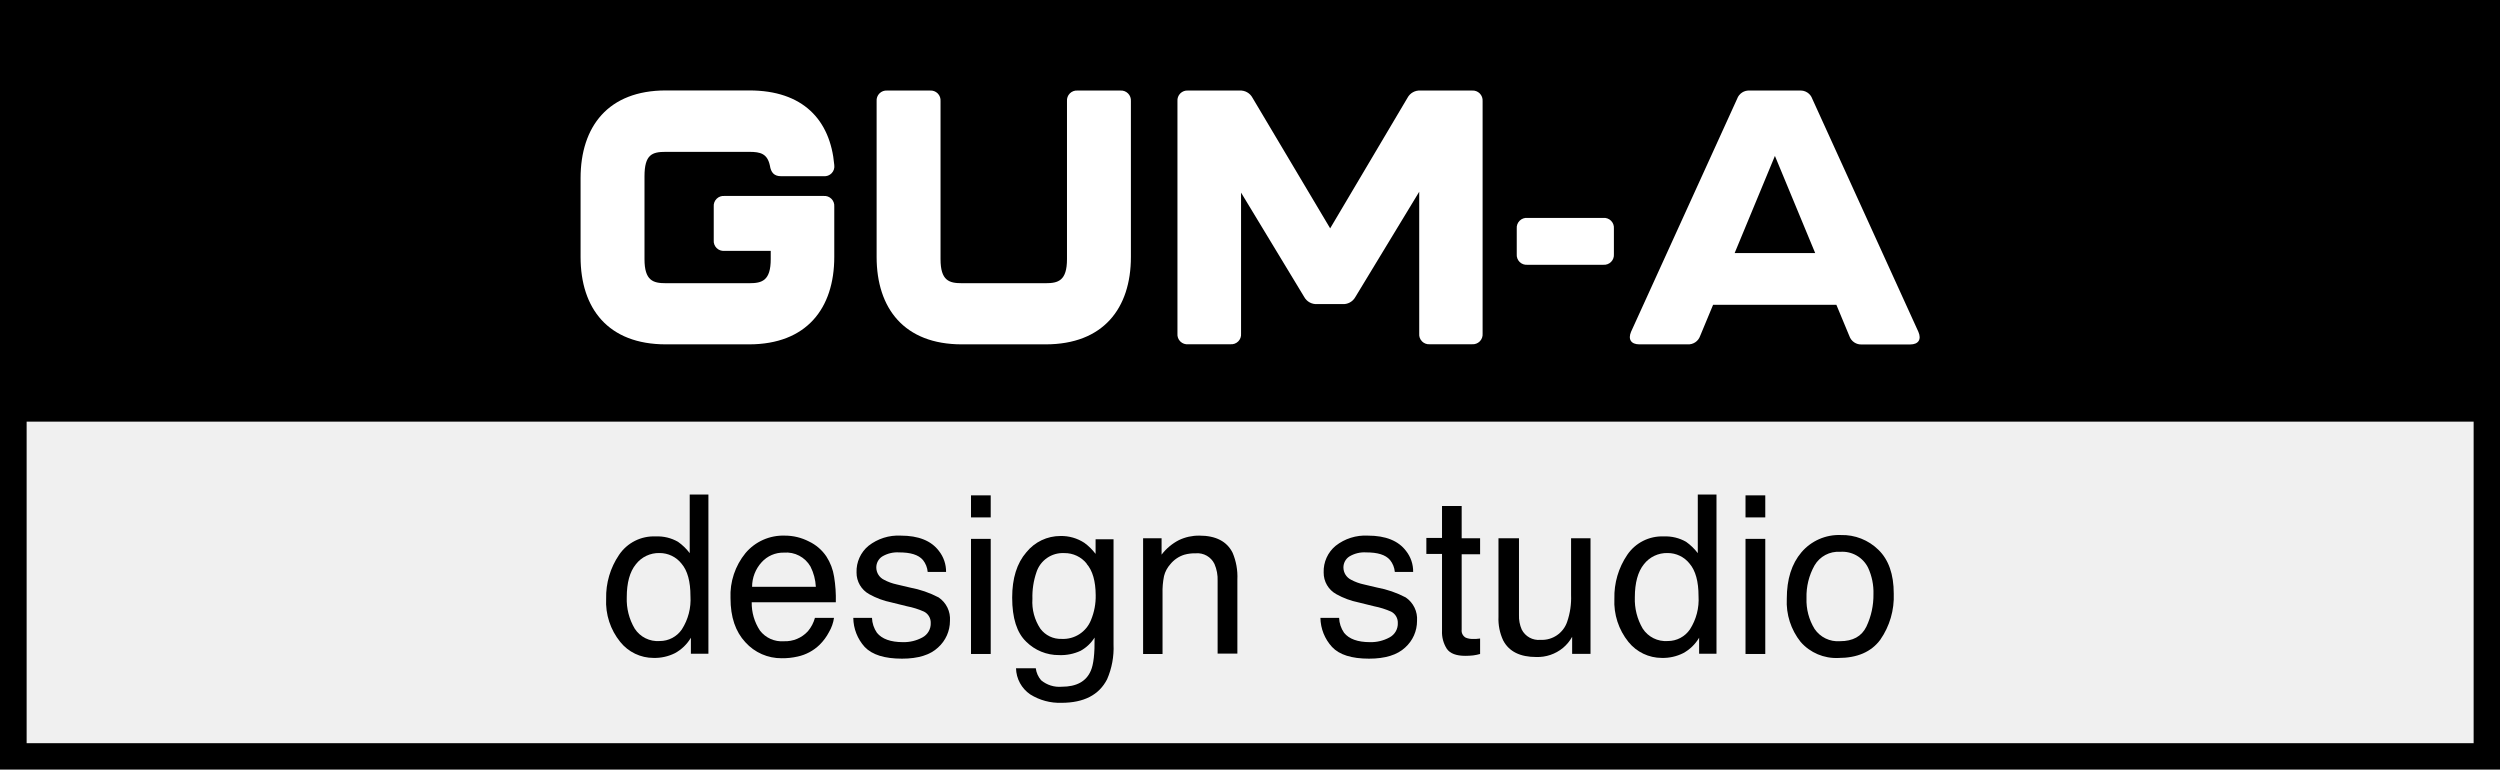
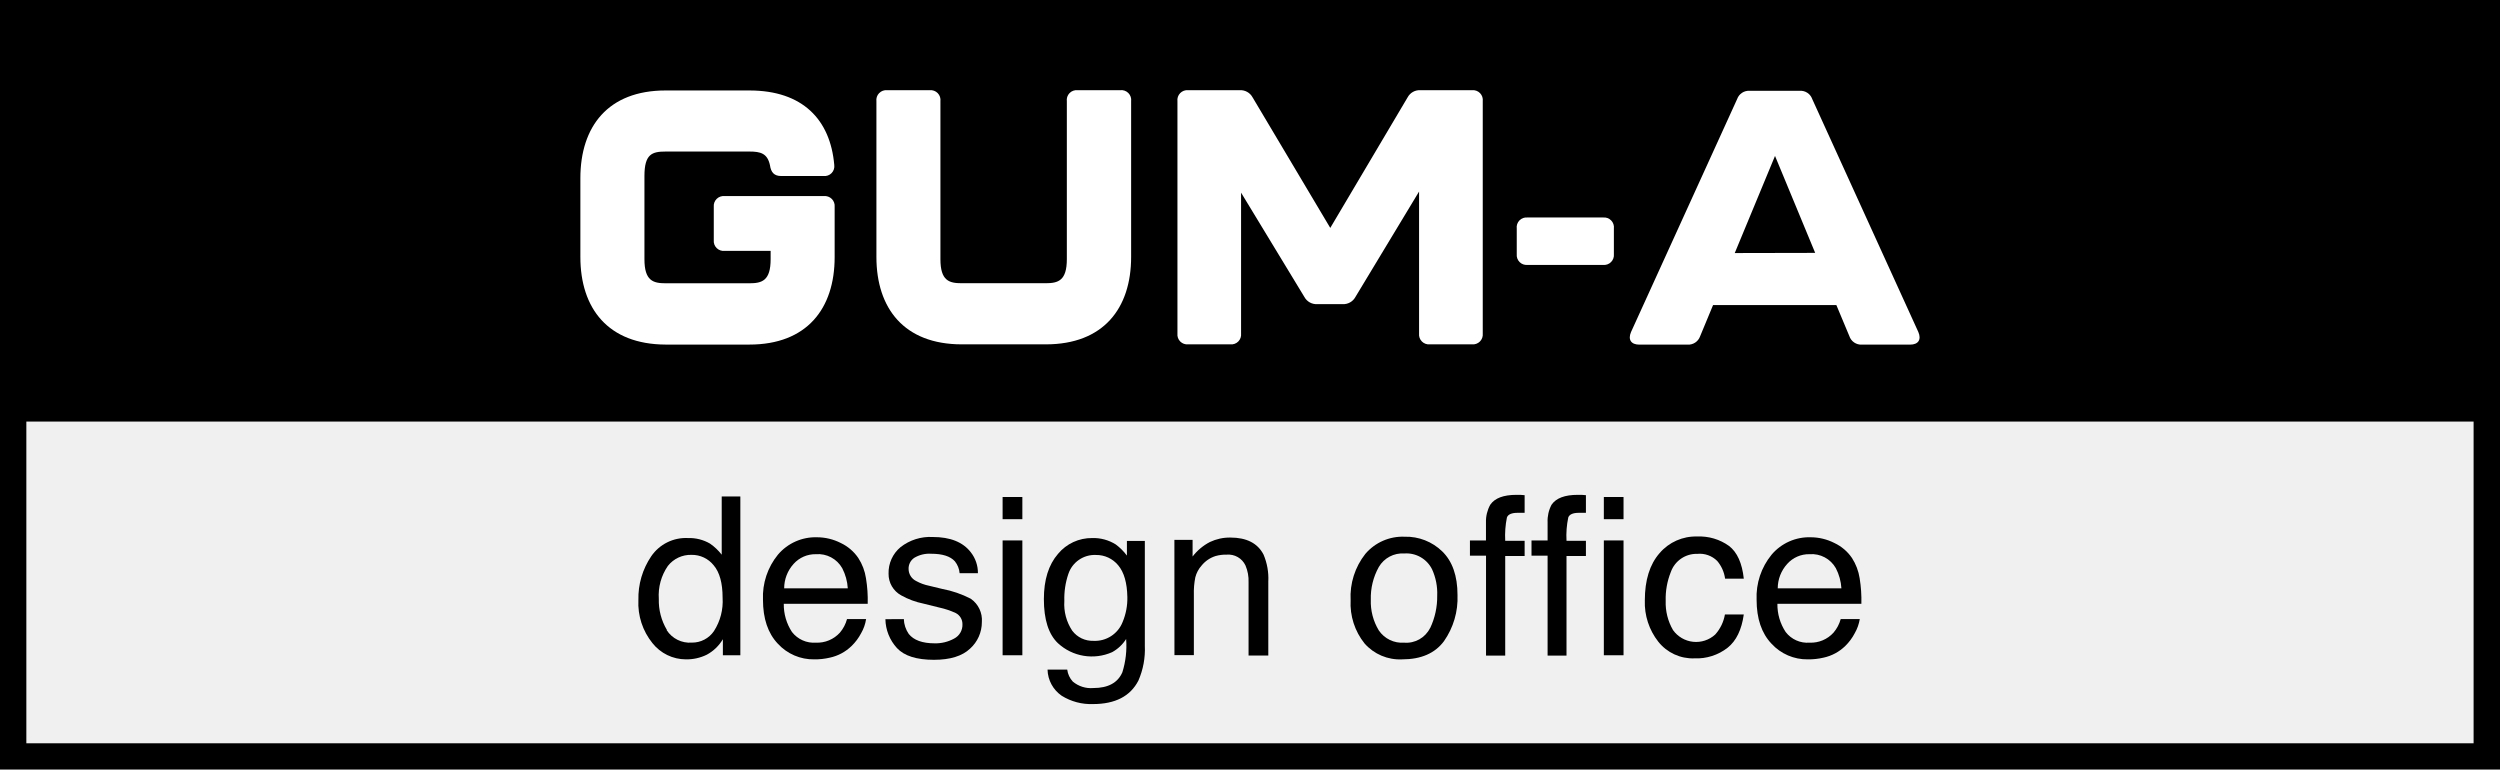
- <svg xmlns="http://www.w3.org/2000/svg" viewBox="0 0 469.36 144.48">
+ <svg xmlns="http://www.w3.org/2000/svg" viewBox="0 0 450.7 138.73">
  <defs>
    <style>.cls-1{fill:#fff;}</style>
  </defs>
  <g id="レイヤー_2" data-name="レイヤー 2">
    <g id="レイヤー_1-2" data-name="レイヤー 1">
-       <path d="M0,0V144.48H469.36V0ZM5,139.53V79.16H464.41v60.37Z" />
-       <path class="cls-1" d="M109,48.24V33.46c0-9.72,5.2-16.48,16-16.48H140.7c10,0,15.19,5.47,15.93,14a1.84,1.84,0,0,1-2,2.1h-8c-1.28,0-1.89-.68-2.09-2-.48-2.23-1.76-2.57-3.85-2.57H125c-2.56,0-4,.48-4,4.6V48.65c0,4.05,1.62,4.52,4,4.52H140.7c2.36,0,4-.47,4-4.52V47.1H136a1.85,1.85,0,0,1-2-2V38.79a1.85,1.85,0,0,1,2-2h18.63a1.85,1.85,0,0,1,2,2v9.45c0,9.66-5.2,16.41-16,16.41H125C114.16,64.65,109,57.9,109,48.24Z" />
-       <path class="cls-1" d="M164.58,48.24V19a1.85,1.85,0,0,1,2-2h8a1.85,1.85,0,0,1,2,2V48.65c0,4.05,1.62,4.52,4,4.52h15.74c2.36,0,4-.47,4-4.52V19a1.85,1.85,0,0,1,2-2h8a1.86,1.86,0,0,1,2,2V48.24c0,9.66-5.2,16.41-16,16.41H180.57C169.77,64.65,164.58,57.9,164.58,48.24Z" />
-       <path class="cls-1" d="M221.06,62.63V19a1.85,1.85,0,0,1,2-2h9.66a2.57,2.57,0,0,1,2.43,1.36l14.58,24.51,14.52-24.51A2.57,2.57,0,0,1,266.7,17h9.65a1.86,1.86,0,0,1,2,2V62.63a1.85,1.85,0,0,1-2,2h-7.9a1.84,1.84,0,0,1-2-2V36l-12,19.78A2.58,2.58,0,0,1,252,57.09h-4.72a2.58,2.58,0,0,1-2.43-1.35L233,36.16V62.63a1.84,1.84,0,0,1-2,2h-7.9A1.84,1.84,0,0,1,221.06,62.63Z" />
-       <path class="cls-1" d="M284.76,47.71v-4.8a1.85,1.85,0,0,1,2-2H301a1.85,1.85,0,0,1,2,2v4.8a1.85,1.85,0,0,1-2,2H286.79A1.85,1.85,0,0,1,284.76,47.71Z" />
-       <path class="cls-1" d="M347.21,63.1l-2.44-5.87H321.62l-2.44,5.87a2.33,2.33,0,0,1-2.35,1.55h-9.05c-1.56,0-2.16-.94-1.56-2.36l19.92-43.75A2.34,2.34,0,0,1,328.51,17h9.38a2.33,2.33,0,0,1,2.36,1.56l19.92,43.75c.61,1.42,0,2.36-1.55,2.36h-9.05A2.34,2.34,0,0,1,347.21,63.1Zm-6.42-15.59-7.56-18.24-7.56,18.24Z" />
-       <path d="M127.29,101.72a9.88,9.88,0,0,1,2.2,2.13v-11H133v29.88h-3.29v-3a7.76,7.76,0,0,1-3,2.9,8.47,8.47,0,0,1-4,.89,8,8,0,0,1-6.26-3,11.92,11.92,0,0,1-2.65-8.12,14.06,14.06,0,0,1,2.42-8.22,7.86,7.86,0,0,1,6.89-3.47A7.69,7.69,0,0,1,127.29,101.72ZM119.15,118a5.13,5.13,0,0,0,4.71,2.35,5,5,0,0,0,4.15-2.18,10.34,10.34,0,0,0,1.62-6.25c0-2.75-.55-4.78-1.67-6.09a5.22,5.22,0,0,0-4.13-2,5.43,5.43,0,0,0-4.45,2.11q-1.71,2.1-1.71,6.2A10.75,10.75,0,0,0,119.15,118Z" />
-       <path d="M151.86,101.65a8.15,8.15,0,0,1,3.28,2.81,9.75,9.75,0,0,1,1.46,3.83,25.63,25.63,0,0,1,.32,4.78H141.13a9.32,9.32,0,0,0,1.55,5.32,5.16,5.16,0,0,0,4.48,2,5.79,5.79,0,0,0,4.53-1.89A6.58,6.58,0,0,0,153,116h3.58a7.34,7.34,0,0,1-.94,2.67,9.6,9.6,0,0,1-1.78,2.4,8.48,8.48,0,0,1-4.09,2.19,12.66,12.66,0,0,1-3,.32,9.06,9.06,0,0,1-6.83-3c-1.86-2-2.79-4.72-2.79-8.26a12.52,12.52,0,0,1,2.82-8.49,9.24,9.24,0,0,1,7.37-3.27A9.84,9.84,0,0,1,151.86,101.65Zm1.31,8.52a9.51,9.51,0,0,0-1-3.79,5.24,5.24,0,0,0-5-2.63,5.47,5.47,0,0,0-4.18,1.81,6.84,6.84,0,0,0-1.79,4.61Z" />
-       <path d="M163.71,116a5.24,5.24,0,0,0,.93,2.8q1.41,1.75,4.89,1.76a7.32,7.32,0,0,0,3.64-.88,2.94,2.94,0,0,0,1.57-2.73,2.31,2.31,0,0,0-1.26-2.12,14.58,14.58,0,0,0-3.17-1l-2.95-.73a14.43,14.43,0,0,1-4.16-1.54,4.6,4.6,0,0,1-2.39-4.09,6.22,6.22,0,0,1,2.25-5,9.06,9.06,0,0,1,6.05-1.91q5,0,7.17,2.88a6.25,6.25,0,0,1,1.34,3.94h-3.45a4.18,4.18,0,0,0-.89-2.24c-.86-1-2.35-1.43-4.46-1.43a5.51,5.51,0,0,0-3.21.78,2.45,2.45,0,0,0-1.09,2.08,2.57,2.57,0,0,0,1.43,2.27,9.1,9.1,0,0,0,2.44.89l2.46.58a19.21,19.21,0,0,1,5.37,1.85,4.88,4.88,0,0,1,2.13,4.4,6.7,6.7,0,0,1-2.23,5q-2.22,2.1-6.78,2.1-4.91,0-7-2.2A8.28,8.28,0,0,1,160.2,116Z" />
-       <path d="M182.3,93H186v4.14H182.3Zm0,8.17H186v21.61H182.3Z" />
-       <path d="M203.59,101.92a10.16,10.16,0,0,1,2.1,2.07v-2.74h3.37V121a14.74,14.74,0,0,1-1.21,6.53q-2.26,4.41-8.55,4.42a10.44,10.44,0,0,1-5.88-1.58,6.11,6.11,0,0,1-2.67-4.91h3.71a4.23,4.23,0,0,0,1,2.25,5.33,5.33,0,0,0,3.87,1.22c2.78,0,4.61-1,5.46-3,.52-1.17.75-3.24.71-6.23a7.18,7.18,0,0,1-2.62,2.48,8.74,8.74,0,0,1-4.06.81,8.64,8.64,0,0,1-6.15-2.51q-2.64-2.51-2.64-8.28,0-5.44,2.66-8.51a8.2,8.2,0,0,1,6.41-3.06A7.89,7.89,0,0,1,203.59,101.92Zm.45,3.92a5.29,5.29,0,0,0-4.22-2,5.2,5.2,0,0,0-5.24,3.61,14.12,14.12,0,0,0-.75,5,9,9,0,0,0,1.49,5.58,4.75,4.75,0,0,0,4,1.92,5.61,5.61,0,0,0,5.51-3.55,11.53,11.53,0,0,0,.88-4.68C205.69,109.13,205.14,107.13,204,105.84Z" />
-       <path d="M214.61,101.05h3.47v3.08a9.66,9.66,0,0,1,3.26-2.73,8.64,8.64,0,0,1,3.83-.84q4.64,0,6.25,3.23a11.51,11.51,0,0,1,.89,5v13.92H228.6V109.08a7.26,7.26,0,0,0-.59-3.2,3.56,3.56,0,0,0-3.52-2,7.36,7.36,0,0,0-2.13.26,5.48,5.48,0,0,0-2.64,1.79,5.23,5.23,0,0,0-1.18,2.22,14.35,14.35,0,0,0-.28,3.27v11.37h-3.65Z" />
-       <path d="M251.41,116a5.24,5.24,0,0,0,.93,2.8c.94,1.17,2.56,1.76,4.88,1.76a7.29,7.29,0,0,0,3.64-.88,2.92,2.92,0,0,0,1.57-2.73,2.3,2.3,0,0,0-1.25-2.12,15,15,0,0,0-3.17-1l-2.95-.73a14.43,14.43,0,0,1-4.16-1.54,4.58,4.58,0,0,1-2.39-4.09,6.22,6.22,0,0,1,2.25-5,9,9,0,0,1,6.05-1.91q5,0,7.17,2.88a6.18,6.18,0,0,1,1.33,3.94h-3.44a4.11,4.11,0,0,0-.9-2.24c-.85-1-2.34-1.43-4.46-1.43a5.45,5.45,0,0,0-3.2.78,2.45,2.45,0,0,0-1.09,2.08,2.57,2.57,0,0,0,1.43,2.27,9,9,0,0,0,2.44.89l2.46.58a19,19,0,0,1,5.36,1.85,4.88,4.88,0,0,1,2.13,4.4,6.69,6.69,0,0,1-2.22,5q-2.24,2.1-6.79,2.1c-3.27,0-5.58-.73-6.95-2.2A8.27,8.27,0,0,1,247.9,116Z" />
-       <path d="M270.73,95h3.69v6.06h3.46v3h-3.46V118.2a1.51,1.51,0,0,0,.77,1.52,3.2,3.2,0,0,0,1.42.23l.56,0a7.05,7.05,0,0,0,.71-.07v2.9a9.07,9.07,0,0,1-1.3.27,13.58,13.58,0,0,1-1.47.08c-1.71,0-2.86-.44-3.47-1.31a5.79,5.79,0,0,1-.91-3.4V104h-2.94v-3h2.94Z" />
-       <path d="M285.18,101.05v14.41a6.26,6.26,0,0,0,.51,2.72,3.57,3.57,0,0,0,3.54,1.95,5,5,0,0,0,5-3.41,13.74,13.74,0,0,0,.73-5V101.05h3.65v21.71h-3.45l0-3.2a7.35,7.35,0,0,1-1.73,2.09,7.53,7.53,0,0,1-5,1.7c-3,0-5.1-1-6.21-3.1a9.48,9.48,0,0,1-.89-4.44V101.05Z" />
-       <path d="M316.55,101.72a10.1,10.1,0,0,1,2.2,2.13v-11h3.51v29.88H319v-3a7.76,7.76,0,0,1-3,2.9,8.47,8.47,0,0,1-4,.89,8.05,8.05,0,0,1-6.27-3,12,12,0,0,1-2.64-8.12,14.05,14.05,0,0,1,2.41-8.22,7.89,7.89,0,0,1,6.9-3.47A7.72,7.72,0,0,1,316.55,101.72ZM308.4,118a5.15,5.15,0,0,0,4.72,2.35,5,5,0,0,0,4.15-2.18,10.34,10.34,0,0,0,1.62-6.25q0-4.12-1.67-6.09a5.22,5.22,0,0,0-4.14-2,5.44,5.44,0,0,0-4.45,2.11q-1.69,2.1-1.7,6.2A10.84,10.84,0,0,0,308.4,118Z" />
-       <path d="M327.71,93h3.71v4.14h-3.71Zm0,8.17h3.71v21.61h-3.71Z" />
-       <path d="M352.66,103.22q2.88,2.79,2.88,8.22a14.17,14.17,0,0,1-2.53,8.67c-1.69,2.28-4.32,3.42-7.87,3.42a8.87,8.87,0,0,1-7.07-3,12,12,0,0,1-2.61-8.13c0-3.64.91-6.55,2.75-8.71a9.24,9.24,0,0,1,7.41-3.24A9.69,9.69,0,0,1,352.66,103.22Zm-2.26,14.43a13.79,13.79,0,0,0,1.33-6.11,11,11,0,0,0-1-4.94,5.4,5.4,0,0,0-5.25-3,5.16,5.16,0,0,0-4.81,2.55,11.83,11.83,0,0,0-1.51,6.15,10.3,10.3,0,0,0,1.51,5.77,5.27,5.27,0,0,0,4.77,2.31Q349.07,120.39,350.4,117.65Z" />
+       <path d="M0,0V138.73H450.7V0ZM4.75,134V76H445.94v58Z" />
+       <path class="cls-1" d="M104.63,46.32V32.13c0-9.34,5-15.82,15.36-15.82H135.1c9.6,0,14.59,5.25,15.3,13.42a1.76,1.76,0,0,1-1.94,2h-7.65c-1.23,0-1.82-.65-2-1.94-.46-2.14-1.69-2.47-3.7-2.47H120c-2.46,0-3.82.46-3.82,4.41v15c0,3.88,1.56,4.34,3.82,4.34H135.1c2.27,0,3.83-.46,3.83-4.34v-1.5h-8.3a1.78,1.78,0,0,1-1.95-1.94v-6a1.78,1.78,0,0,1,1.95-1.94h17.89a1.78,1.78,0,0,1,1.95,1.94v9.07c0,9.28-5,15.76-15.37,15.76H120C109.62,62.08,104.63,55.6,104.63,46.32Z" />
+       <path class="cls-1" d="M158,46.32V18.26a1.78,1.78,0,0,1,1.94-2h7.65a1.78,1.78,0,0,1,1.95,2V46.72c0,3.88,1.56,4.34,3.82,4.34H188.5c2.27,0,3.83-.46,3.83-4.34V18.26a1.77,1.77,0,0,1,1.94-2h7.65a1.78,1.78,0,0,1,2,2V46.32c0,9.28-5,15.76-15.37,15.76H173.39C163,62.08,158,55.6,158,46.32Z" />
+       <path class="cls-1" d="M212.27,60.13V18.26a1.78,1.78,0,0,1,1.94-2h9.27a2.48,2.48,0,0,1,2.34,1.3l14,23.53,13.94-23.53a2.46,2.46,0,0,1,2.33-1.3h9.27a1.78,1.78,0,0,1,1.95,2V60.13a1.78,1.78,0,0,1-1.95,1.95h-7.58a1.78,1.78,0,0,1-1.95-1.95V34.53l-11.47,19a2.48,2.48,0,0,1-2.34,1.3h-4.53a2.48,2.48,0,0,1-2.34-1.3l-11.41-18.8V60.13a1.77,1.77,0,0,1-1.94,1.95h-7.59A1.77,1.77,0,0,1,212.27,60.13Z" />
+       <path class="cls-1" d="M273.44,45.81v-4.6a1.77,1.77,0,0,1,1.94-2H289a1.78,1.78,0,0,1,1.95,2v4.6A1.78,1.78,0,0,1,289,47.76H275.38A1.78,1.78,0,0,1,273.44,45.81Z" />
+       <path class="cls-1" d="M333.4,60.59,331.06,55H308.83l-2.34,5.64a2.25,2.25,0,0,1-2.26,1.49h-8.69c-1.5,0-2.08-.91-1.5-2.27l19.13-42a2.24,2.24,0,0,1,2.27-1.49h9a2.23,2.23,0,0,1,2.27,1.49l19.13,42c.58,1.36,0,2.27-1.49,2.27h-8.69A2.25,2.25,0,0,1,333.4,60.59Zm-6.16-15L320,28.11l-7.26,17.51Z" />
+       <path d="M128,98a9.49,9.49,0,0,1,2.11,2V89.5h3.36v28.63h-3.15v-2.89a7.54,7.54,0,0,1-2.88,2.78,8.22,8.22,0,0,1-3.81.85,7.7,7.7,0,0,1-6-2.92,11.46,11.46,0,0,1-2.54-7.78,13.49,13.49,0,0,1,2.31-7.88A7.57,7.57,0,0,1,124.05,97,7.39,7.39,0,0,1,128,98Zm-7.81,15.6a4.94,4.94,0,0,0,4.53,2.25,4.74,4.74,0,0,0,4-2.09,9.94,9.94,0,0,0,1.55-6c0-2.63-.53-4.57-1.6-5.84a5,5,0,0,0-4-1.89,5.22,5.22,0,0,0-4.27,2,9.34,9.34,0,0,0-1.63,5.94A10.37,10.37,0,0,0,120.23,113.57Z" />
+       <path d="M151.59,97.9a7.89,7.89,0,0,1,3.14,2.69,9.21,9.21,0,0,1,1.39,3.67,23.87,23.87,0,0,1,.31,4.59H141.3a9,9,0,0,0,1.48,5.09,5,5,0,0,0,4.3,1.92,5.53,5.53,0,0,0,4.34-1.81,6.29,6.29,0,0,0,1.28-2.44h3.44a7.26,7.26,0,0,1-.9,2.55,9,9,0,0,1-1.72,2.3,8,8,0,0,1-3.91,2.1,11.62,11.62,0,0,1-2.83.31,8.7,8.7,0,0,1-6.55-2.82q-2.68-2.83-2.68-7.92a12,12,0,0,1,2.7-8.14,8.88,8.88,0,0,1,7.07-3.13A9.44,9.44,0,0,1,151.59,97.9Zm1.25,8.17a9.09,9.09,0,0,0-1-3.63,5,5,0,0,0-4.76-2.53,5.26,5.26,0,0,0-4,1.74,6.57,6.57,0,0,0-1.71,4.42Z" />
+       <path d="M162.94,111.61a5.05,5.05,0,0,0,.89,2.68c.9,1.12,2.46,1.69,4.68,1.69a6.94,6.94,0,0,0,3.49-.85,2.78,2.78,0,0,0,1.51-2.61,2.23,2.23,0,0,0-1.21-2,14.24,14.24,0,0,0-3-1l-2.82-.7a13.81,13.81,0,0,1-4-1.48,4.38,4.38,0,0,1-2.29-3.92,6,6,0,0,1,2.16-4.78,8.65,8.65,0,0,1,5.8-1.83q4.75,0,6.87,2.76a6,6,0,0,1,1.28,3.77H173a3.92,3.92,0,0,0-.85-2.14c-.82-.92-2.25-1.37-4.28-1.37a5.25,5.25,0,0,0-3.07.75,2.33,2.33,0,0,0-1,2,2.43,2.43,0,0,0,1.37,2.17,8.22,8.22,0,0,0,2.33.85l2.36.57a18.61,18.61,0,0,1,5.15,1.77,4.67,4.67,0,0,1,2,4.21,6.42,6.42,0,0,1-2.14,4.8q-2.13,2-6.5,2-4.7,0-6.66-2.11a7.91,7.91,0,0,1-2.09-5.21Z" />
+       <path d="M180.75,89.6h3.56v4h-3.56Zm0,7.83h3.56v20.7h-3.56Z" />
+       <path d="M201.16,98.16a9.79,9.79,0,0,1,2,2V97.52h3.23v18.92a14.06,14.06,0,0,1-1.16,6.26q-2.18,4.23-8.19,4.23a10,10,0,0,1-5.64-1.5,5.9,5.9,0,0,1-2.55-4.71h3.55a3.9,3.9,0,0,0,1,2.15,5.07,5.07,0,0,0,3.7,1.17q4,0,5.24-2.84a16,16,0,0,0,.68-6,6.92,6.92,0,0,1-2.52,2.37,9,9,0,0,1-9.78-1.62c-1.68-1.6-2.53-4.25-2.53-7.94q0-5.22,2.55-8.16A7.87,7.87,0,0,1,196.9,97,7.55,7.55,0,0,1,201.16,98.16Zm.43,3.75a5.09,5.09,0,0,0-4-1.86,5,5,0,0,0-5,3.46,13.76,13.76,0,0,0-.71,4.83,8.63,8.63,0,0,0,1.42,5.36,4.59,4.59,0,0,0,3.82,1.83,5.35,5.35,0,0,0,5.27-3.4,11,11,0,0,0,.85-4.49Q203.17,103.79,201.59,101.91Z" />
+       <path d="M211.72,97.33H215v3a9.33,9.33,0,0,1,3.13-2.62,8.34,8.34,0,0,1,3.67-.8q4.42,0,6,3.09a11,11,0,0,1,.85,4.84v13.34h-3.56V105a7,7,0,0,0-.56-3.07,3.42,3.42,0,0,0-3.38-1.94,6.83,6.83,0,0,0-2,.25,5.28,5.28,0,0,0-2.52,1.71,5.06,5.06,0,0,0-1.14,2.13,14,14,0,0,0-.26,3.14v10.89h-3.5Z" />
+       <path d="M260,99.4q2.76,2.68,2.76,7.88a13.56,13.56,0,0,1-2.44,8.31q-2.43,3.28-7.54,3.28A8.47,8.47,0,0,1,246,116a11.5,11.5,0,0,1-2.51-7.79,12.41,12.41,0,0,1,2.65-8.35,8.82,8.82,0,0,1,7.09-3.1A9.35,9.35,0,0,1,260,99.4Zm-2.17,13.83a13.21,13.21,0,0,0,1.27-5.85,10.4,10.4,0,0,0-.92-4.73,5.16,5.16,0,0,0-5-2.87,4.94,4.94,0,0,0-4.61,2.44,11.44,11.44,0,0,0-1.44,5.9,10,10,0,0,0,1.44,5.53,5.06,5.06,0,0,0,4.57,2.21A4.78,4.78,0,0,0,257.81,113.23Z" />
+       <path d="M268.66,91c.82-1.2,2.39-1.79,4.72-1.79.22,0,.45,0,.68,0l.8.06v3.18l-.8,0h-.46c-1.07,0-1.72.28-1.93.83a16.7,16.7,0,0,0-.31,4.21h3.5v2.75h-3.5v17.95H267.9V100.18H265V97.43h2.89V94.16A6.21,6.21,0,0,1,268.66,91Z" />
+       <path d="M279.71,91c.82-1.2,2.39-1.79,4.72-1.79.22,0,.45,0,.68,0l.8.06v3.18l-.79,0h-.47c-1.07,0-1.71.28-1.92.83a16,16,0,0,0-.32,4.21h3.5v2.75h-3.5v17.95H279V100.18h-2.9V97.43H279V94.16A6.23,6.23,0,0,1,279.71,91Z" />
+       <path d="M289.14,89.6h3.55v4h-3.55Zm0,7.83h3.55v20.7h-3.55Z" />
+       <path d="M311.72,98.43c1.47,1.14,2.35,3.11,2.65,5.89H311a6.24,6.24,0,0,0-1.42-3.19A4.46,4.46,0,0,0,306,99.85a4.92,4.92,0,0,0-4.78,3.26,13,13,0,0,0-.93,5.22,9.82,9.82,0,0,0,1.32,5.26,5.11,5.11,0,0,0,7.6.81,7.21,7.21,0,0,0,1.76-3.63h3.4q-.58,4.14-2.91,6a9.08,9.08,0,0,1-6,1.92,7.93,7.93,0,0,1-6.5-3,11.39,11.39,0,0,1-2.43-7.45c0-3.65.88-6.49,2.66-8.52a8.57,8.57,0,0,1,6.78-3A9.13,9.13,0,0,1,311.72,98.43Z" />
+       <path d="M330.72,97.9a7.85,7.85,0,0,1,3.15,2.69,9.36,9.36,0,0,1,1.39,3.67,24.73,24.73,0,0,1,.31,4.59H320.43a9,9,0,0,0,1.49,5.09,4.94,4.94,0,0,0,4.3,1.92,5.51,5.51,0,0,0,4.33-1.81,6.31,6.31,0,0,0,1.29-2.44h3.44a7.51,7.51,0,0,1-.91,2.55,9,9,0,0,1-1.71,2.3,8,8,0,0,1-3.91,2.1,11.71,11.71,0,0,1-2.84.31,8.69,8.69,0,0,1-6.54-2.82q-2.69-2.83-2.69-7.92a12,12,0,0,1,2.71-8.14,8.86,8.86,0,0,1,7.06-3.13A9.44,9.44,0,0,1,330.72,97.9Zm1.25,8.17a9.09,9.09,0,0,0-1-3.63,5,5,0,0,0-4.76-2.53,5.23,5.23,0,0,0-4,1.74,6.57,6.57,0,0,0-1.72,4.42Z" />
    </g>
  </g>
</svg>
